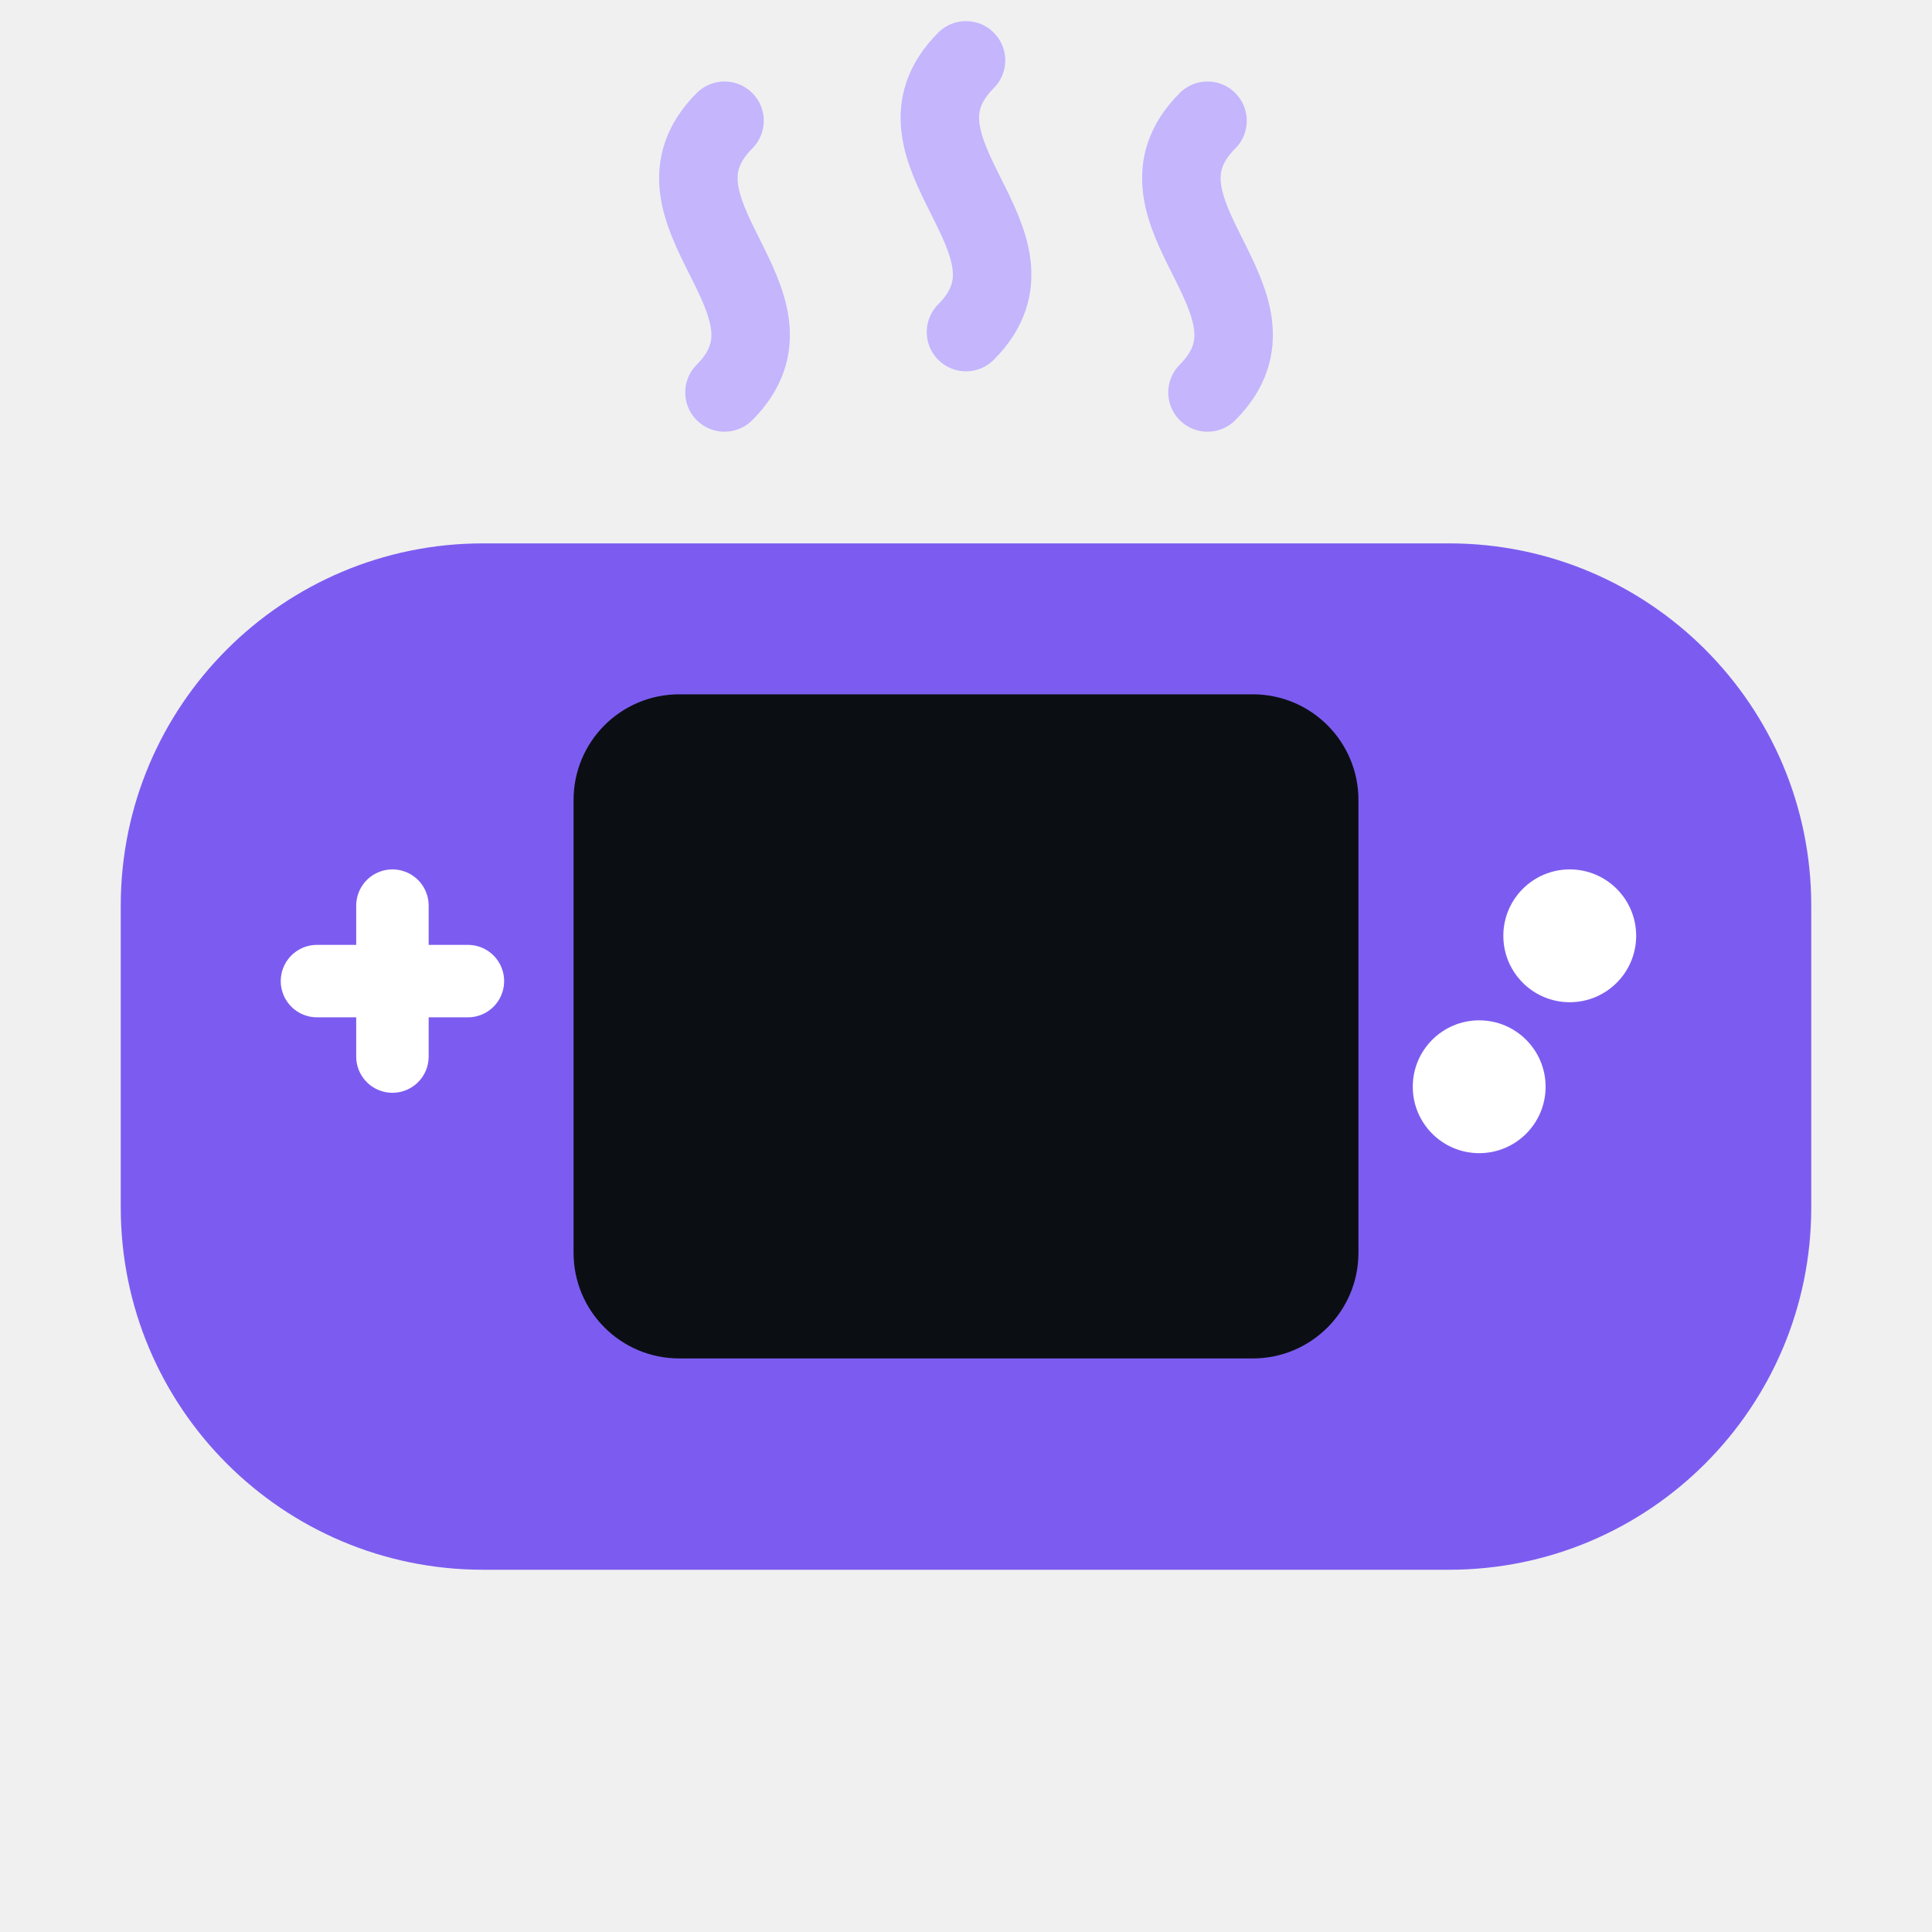
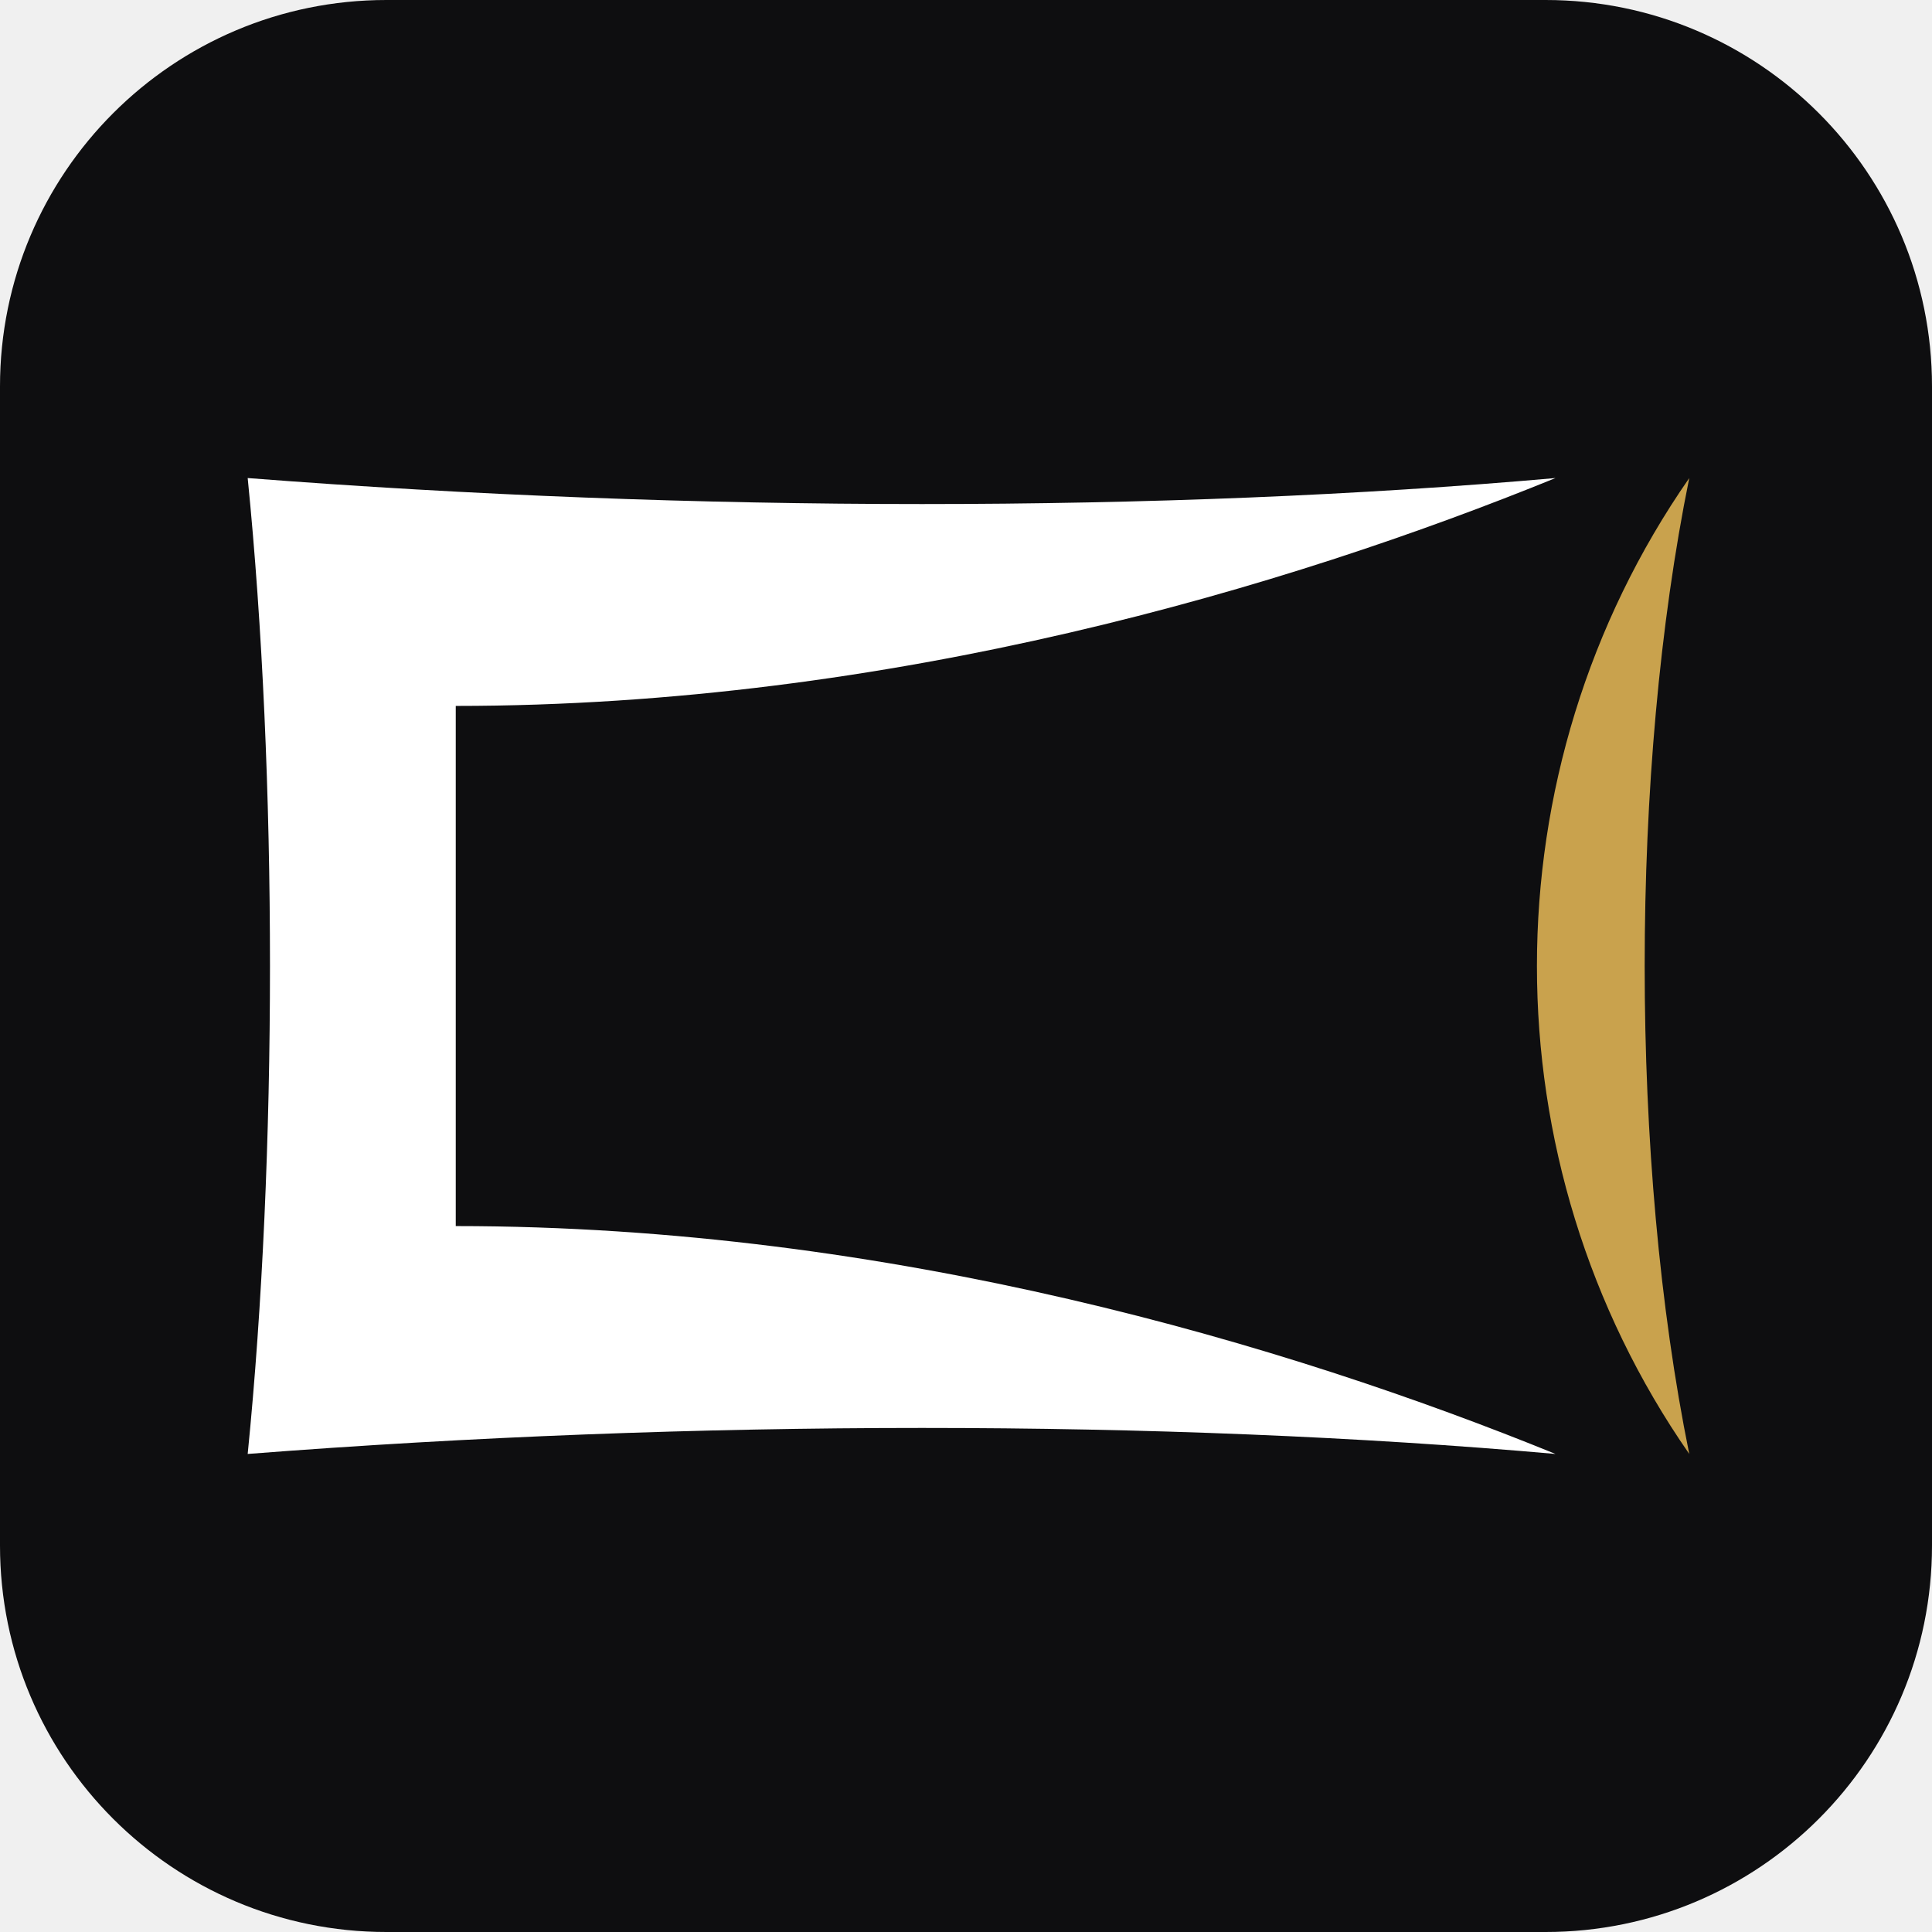
- <svg xmlns="http://www.w3.org/2000/svg" viewBox="0 0 64 64" fill="none">
-   <path d="M24 4c-3 3 3 6 0 9M32 2c-3 3 3 6 0 9M40 4c-3 3 3 6 0 9" stroke="#c4b5fd" stroke-width="2.6" stroke-linecap="round" />
-   <rect x="4" y="18" width="56" height="34" rx="12" fill="#7c5cf0" />
-   <rect x="19" y="23" width="26" height="22" rx="3.5" fill="#0b0f14" />
-   <path d="M10.5 32.5h5M13 30v5" stroke="#fff" stroke-width="2.4" stroke-linecap="round" />
-   <circle cx="52" cy="31" r="2.2" fill="#fff" />
-   <circle cx="49" cy="36" r="2.2" fill="#fff" />
+ <svg xmlns="http://www.w3.org/2000/svg" viewBox="-100.0 -193.0 780.0 780.0">
+   <rect x="-100.0" y="-193.0" width="780.0" height="780.0" rx="156.0" fill="#0E0E10" />
+   <path fill="#FFFFFF" d="M0 0 C180 14 370 14 528 0 C420 44 260 92 84 92 L84 302 C260 302 420 350 528 394 C370 380 180 380 0 394 C12 274 12 120 0 0 Z" />
+   <path fill="#C9A24D" d="M582 0 C500 118 500 276 582 394 C558 276 558 118 582 0 Z" />
</svg>
